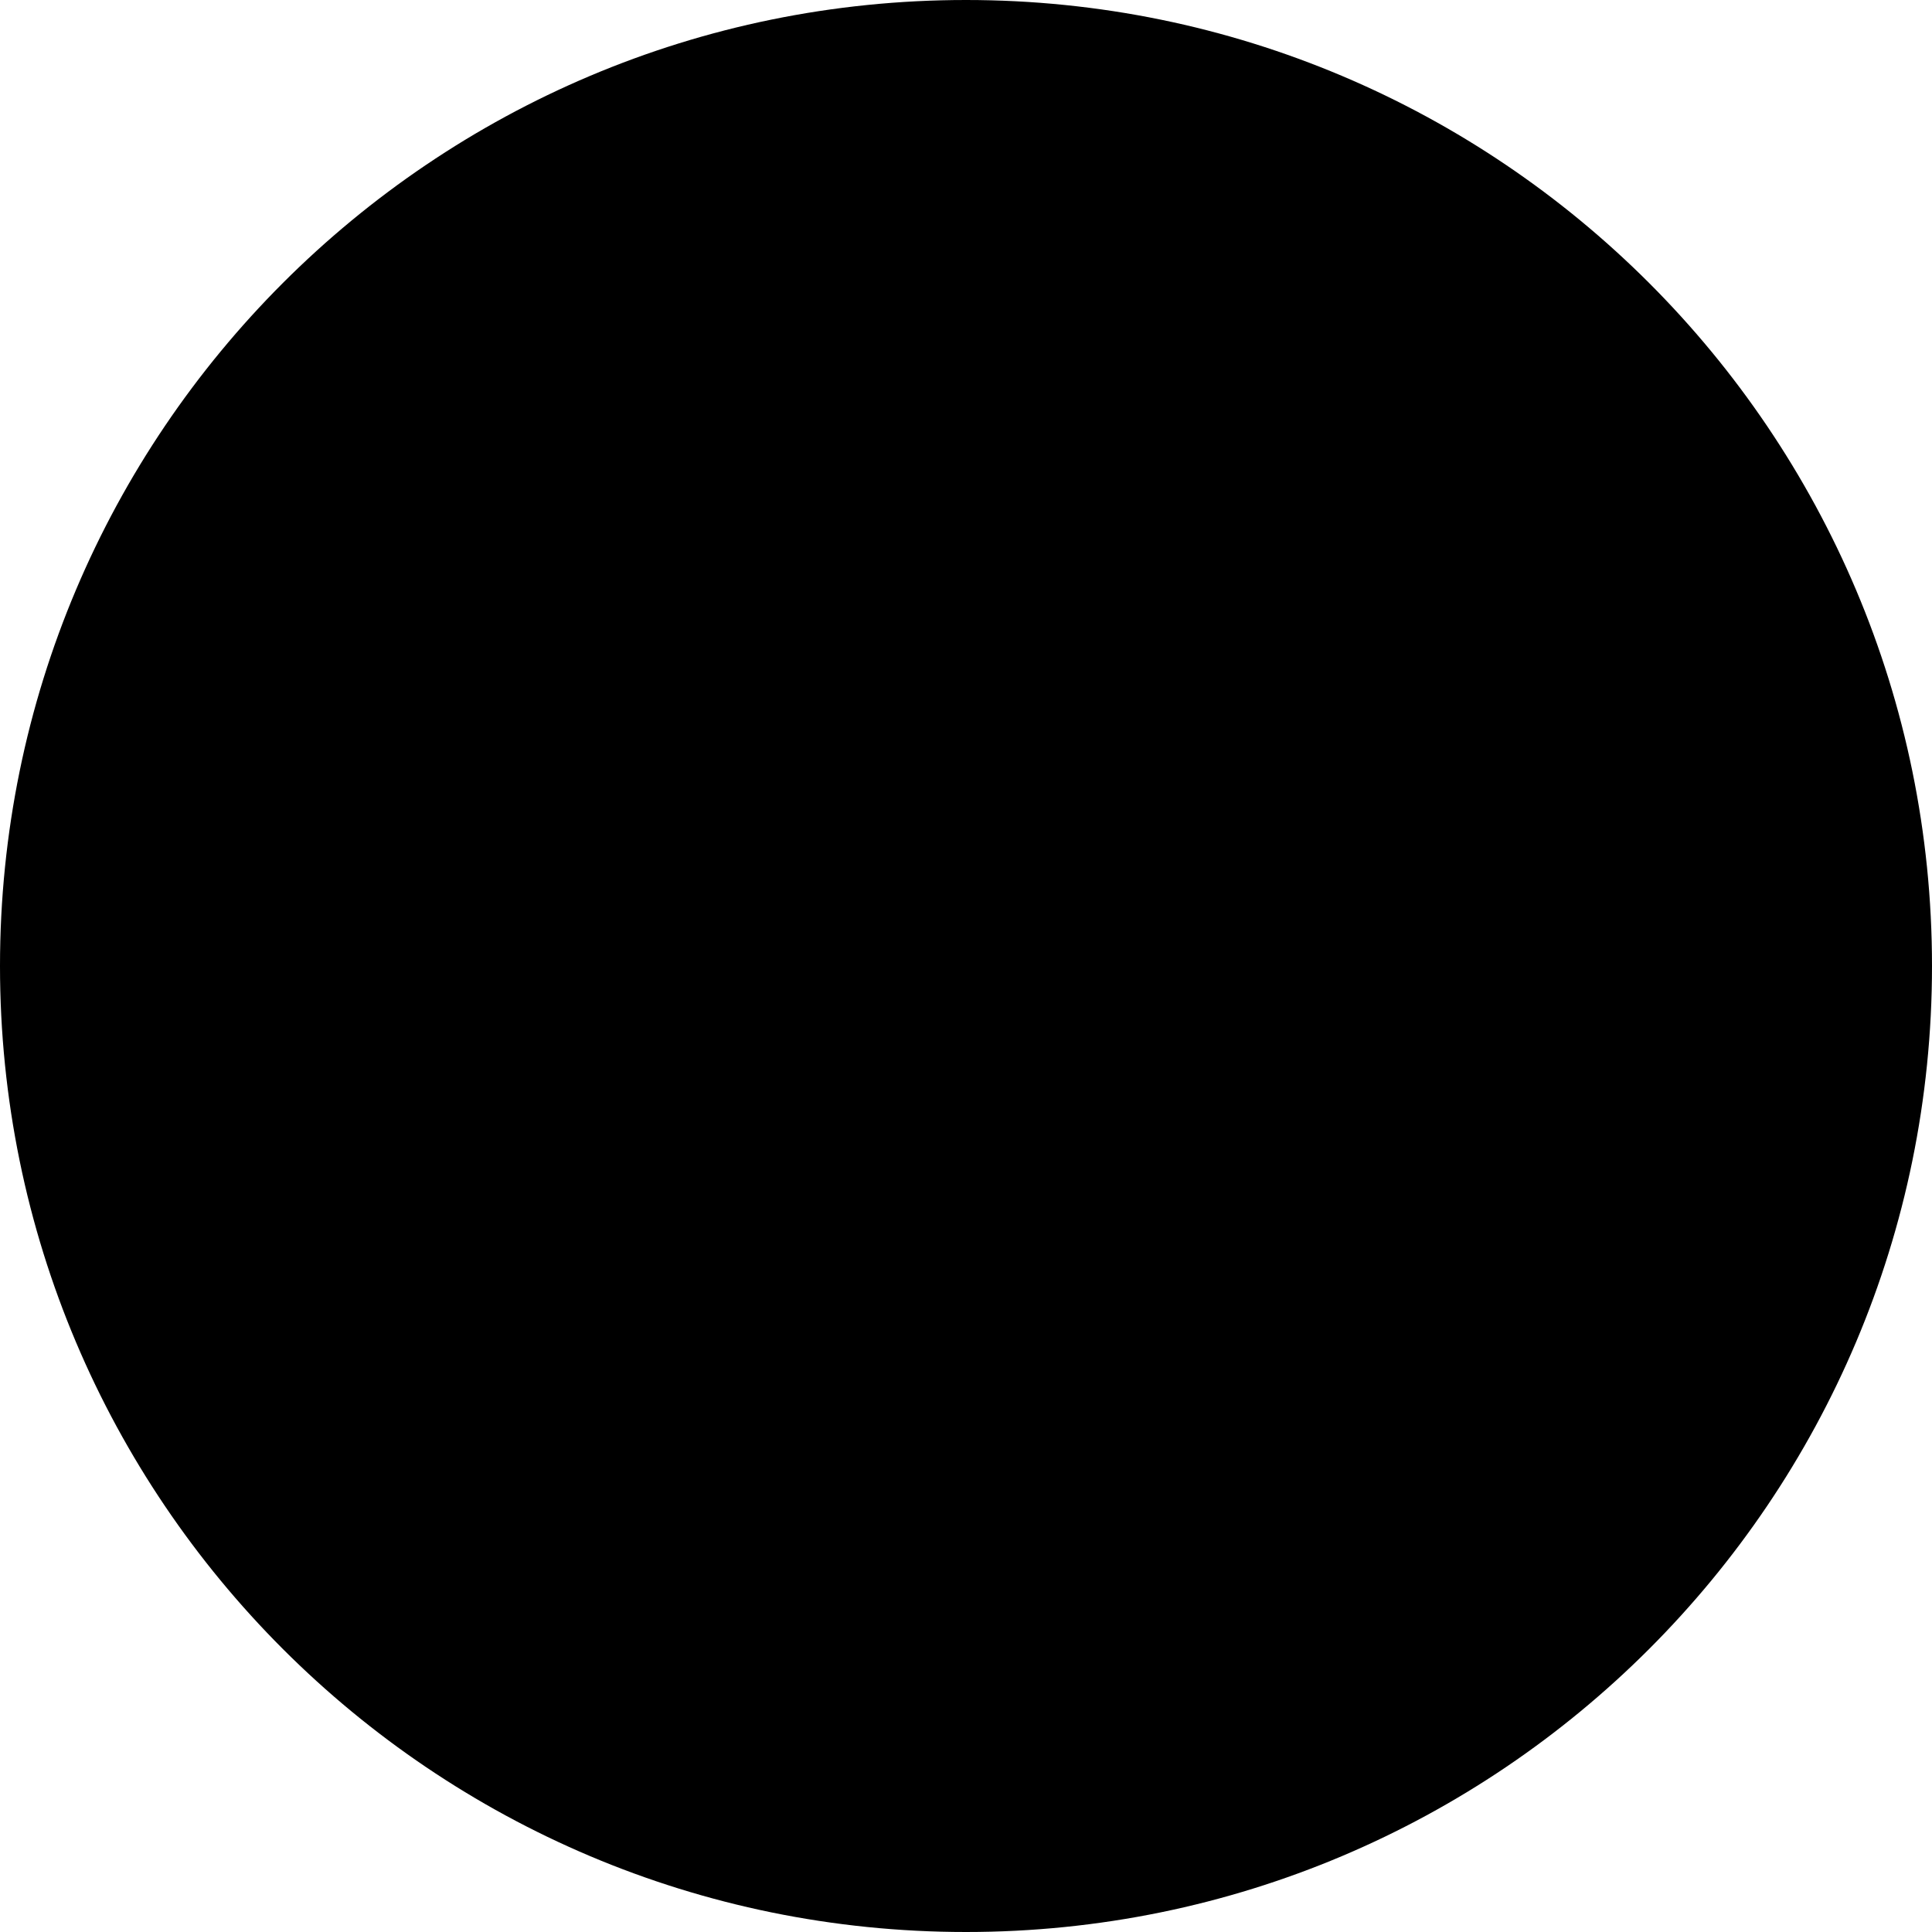
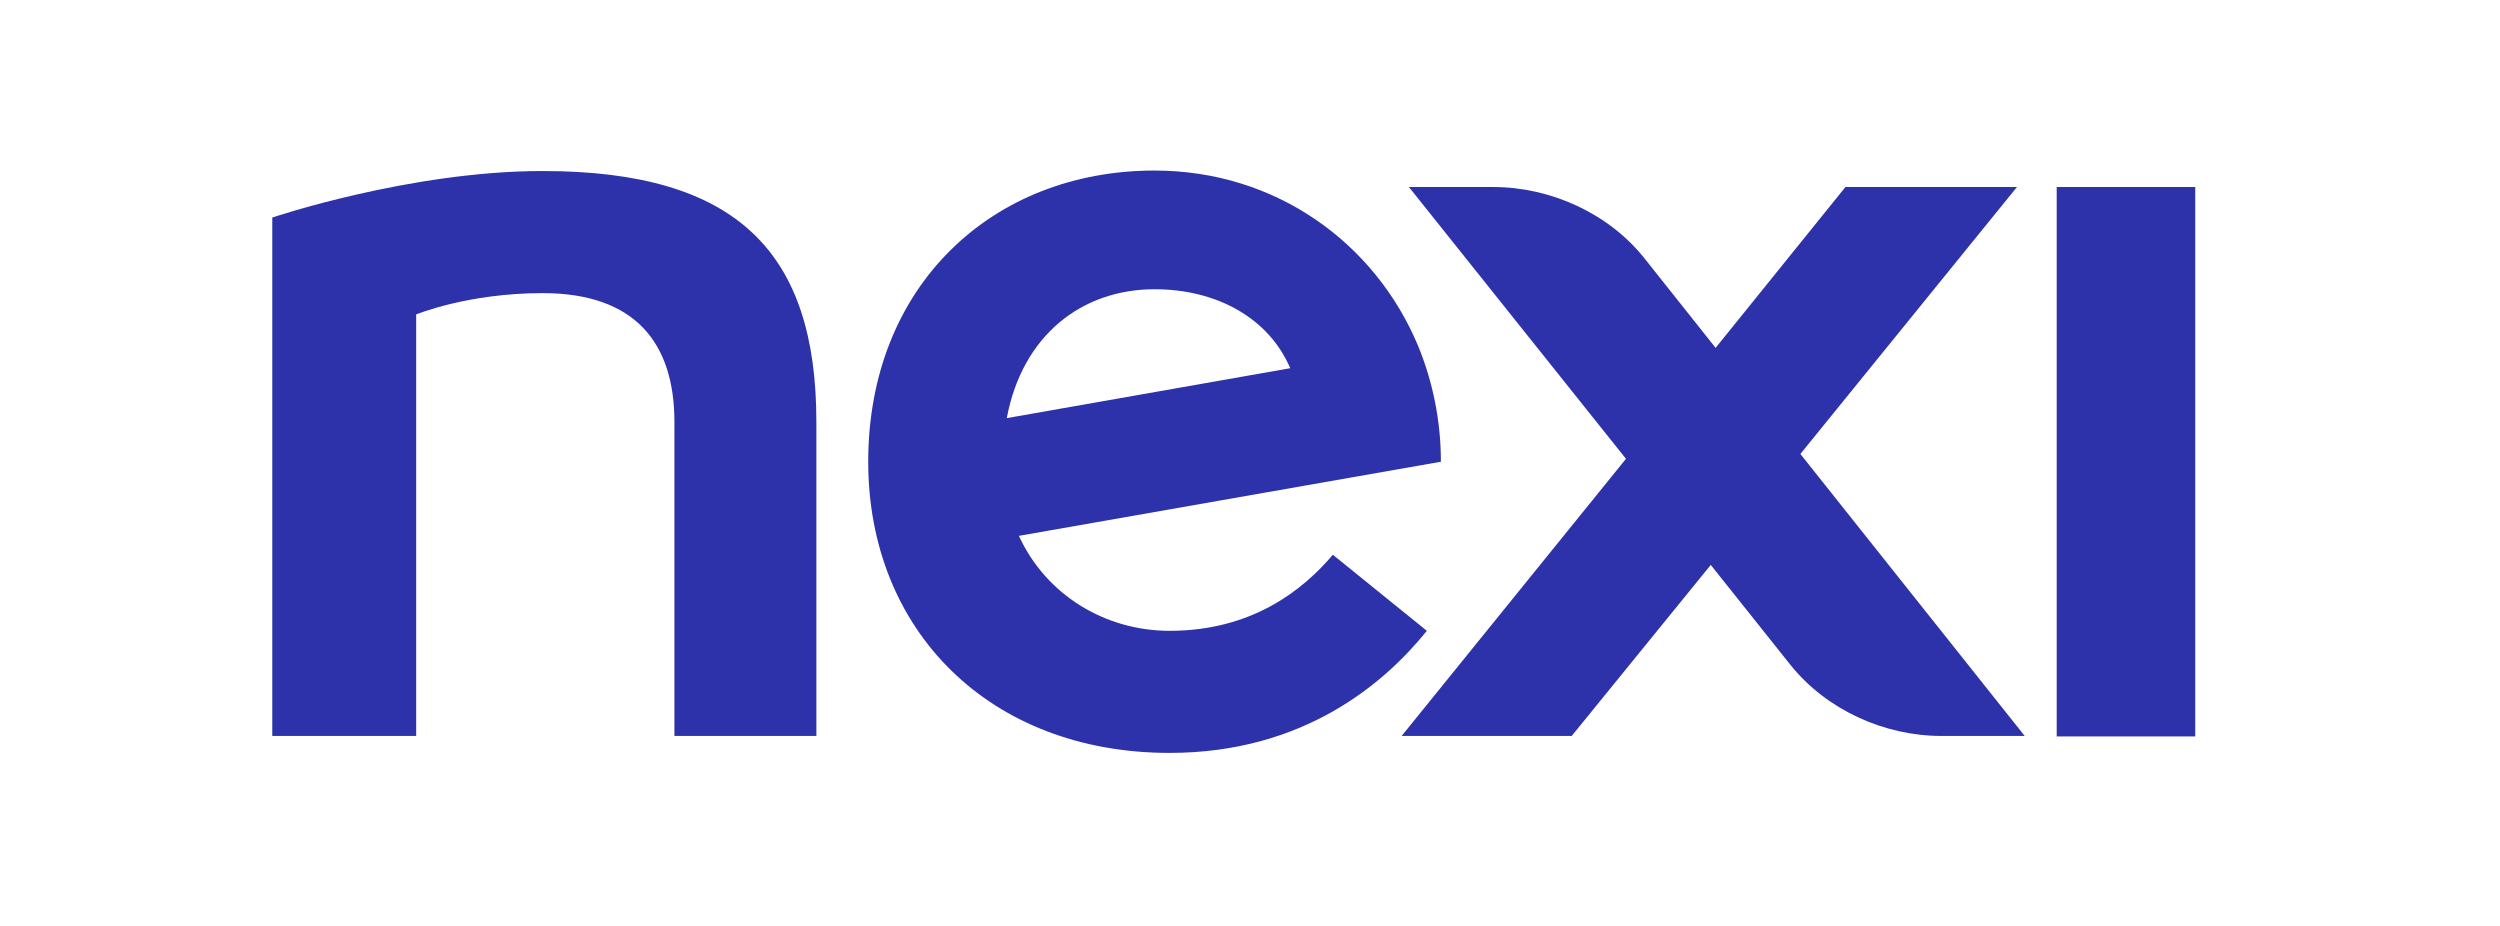
- <svg xmlns="http://www.w3.org/2000/svg" width="100" height="100" viewBox="0 0 100 100">
-   <defs>
-     <linearGradient id="logoGradient" x1="0%" y1="0%" x2="100%" y2="100%">
-       <stop offset="0%" style="stop-color:oklch(0.50 0.12 250);stop-opacity:1" />
-       <stop offset="50%" style="stop-color:oklch(0.55 0.10 210);stop-opacity:1" />
-       <stop offset="100%" style="stop-color:oklch(0.55 0.10 210);stop-opacity:1" />
-     </linearGradient>
-   </defs>
-   <circle cx="50" cy="50" r="50" fill="url(#logoGradient)" />
-   <text x="50" y="62" font-family="Quicksand, sans-serif" font-size="32" font-weight="bold" fill="oklch(0.99 0 0)" text-anchor="middle">nexi</text>
+ <svg xmlns="http://www.w3.org/2000/svg" version="1.1" id="Livello_1" x="0px" y="0px" viewBox="0 0 516 191" style="enable-background:new 0 0 516 191;" xml:space="preserve">
+   <style type="text/css">
+ 	.st0{fill:#2D32AA;}
+ </style>
+   <g>
+     <rect x="424.5" y="38.6" class="st0" width="28.6" height="113.4" />
+     <path class="st0" d="M112,35.3c-27.4,0-55.8,9.6-55.8,9.6v107h29.7v-87c0,0,10.6-4.4,26.1-4.4c19.2,0,27.2,10.4,27.2,26.6   c0,2,0,64.8,0,64.8h29.3c0-1.6,0-63.2,0-64.8C168.5,52.2,152.3,35.3,112,35.3z" />
+     <path class="st0" d="M416.3,38.6h-35.4l-26.8,33.2l-14.7-18.5C332,44,320,38.6,308.2,38.6h-17.4l44.8,56.1l-46.3,57.2h35.1   l28.7-35.3l16.5,20.7c7.4,9.2,19.3,14.6,31.1,14.6h17.2l-46.3-58.2L416.3,38.6z" />
+     <path class="st0" d="M294.5,130.2l-19.4-15.7c-6.1,7.2-16.6,15.7-33.7,15.7c-13.3,0-25.5-7.4-31.1-19.6l87.1-15.3   c0-8.5-1.7-16.6-4.7-23.9c-8.9-21.3-29.4-36.2-54.4-36.2c-33.5,0-59.1,23.8-59.1,60.1c0,34.9,25.1,60.1,62.2,60.1   C269.1,155.4,285.8,141,294.5,130.2z M238.3,59.7c12.9,0,23.6,6,28,16.3l-58.5,10.3C211,69.2,223.3,59.7,238.3,59.7z" />
+   </g>
</svg>
